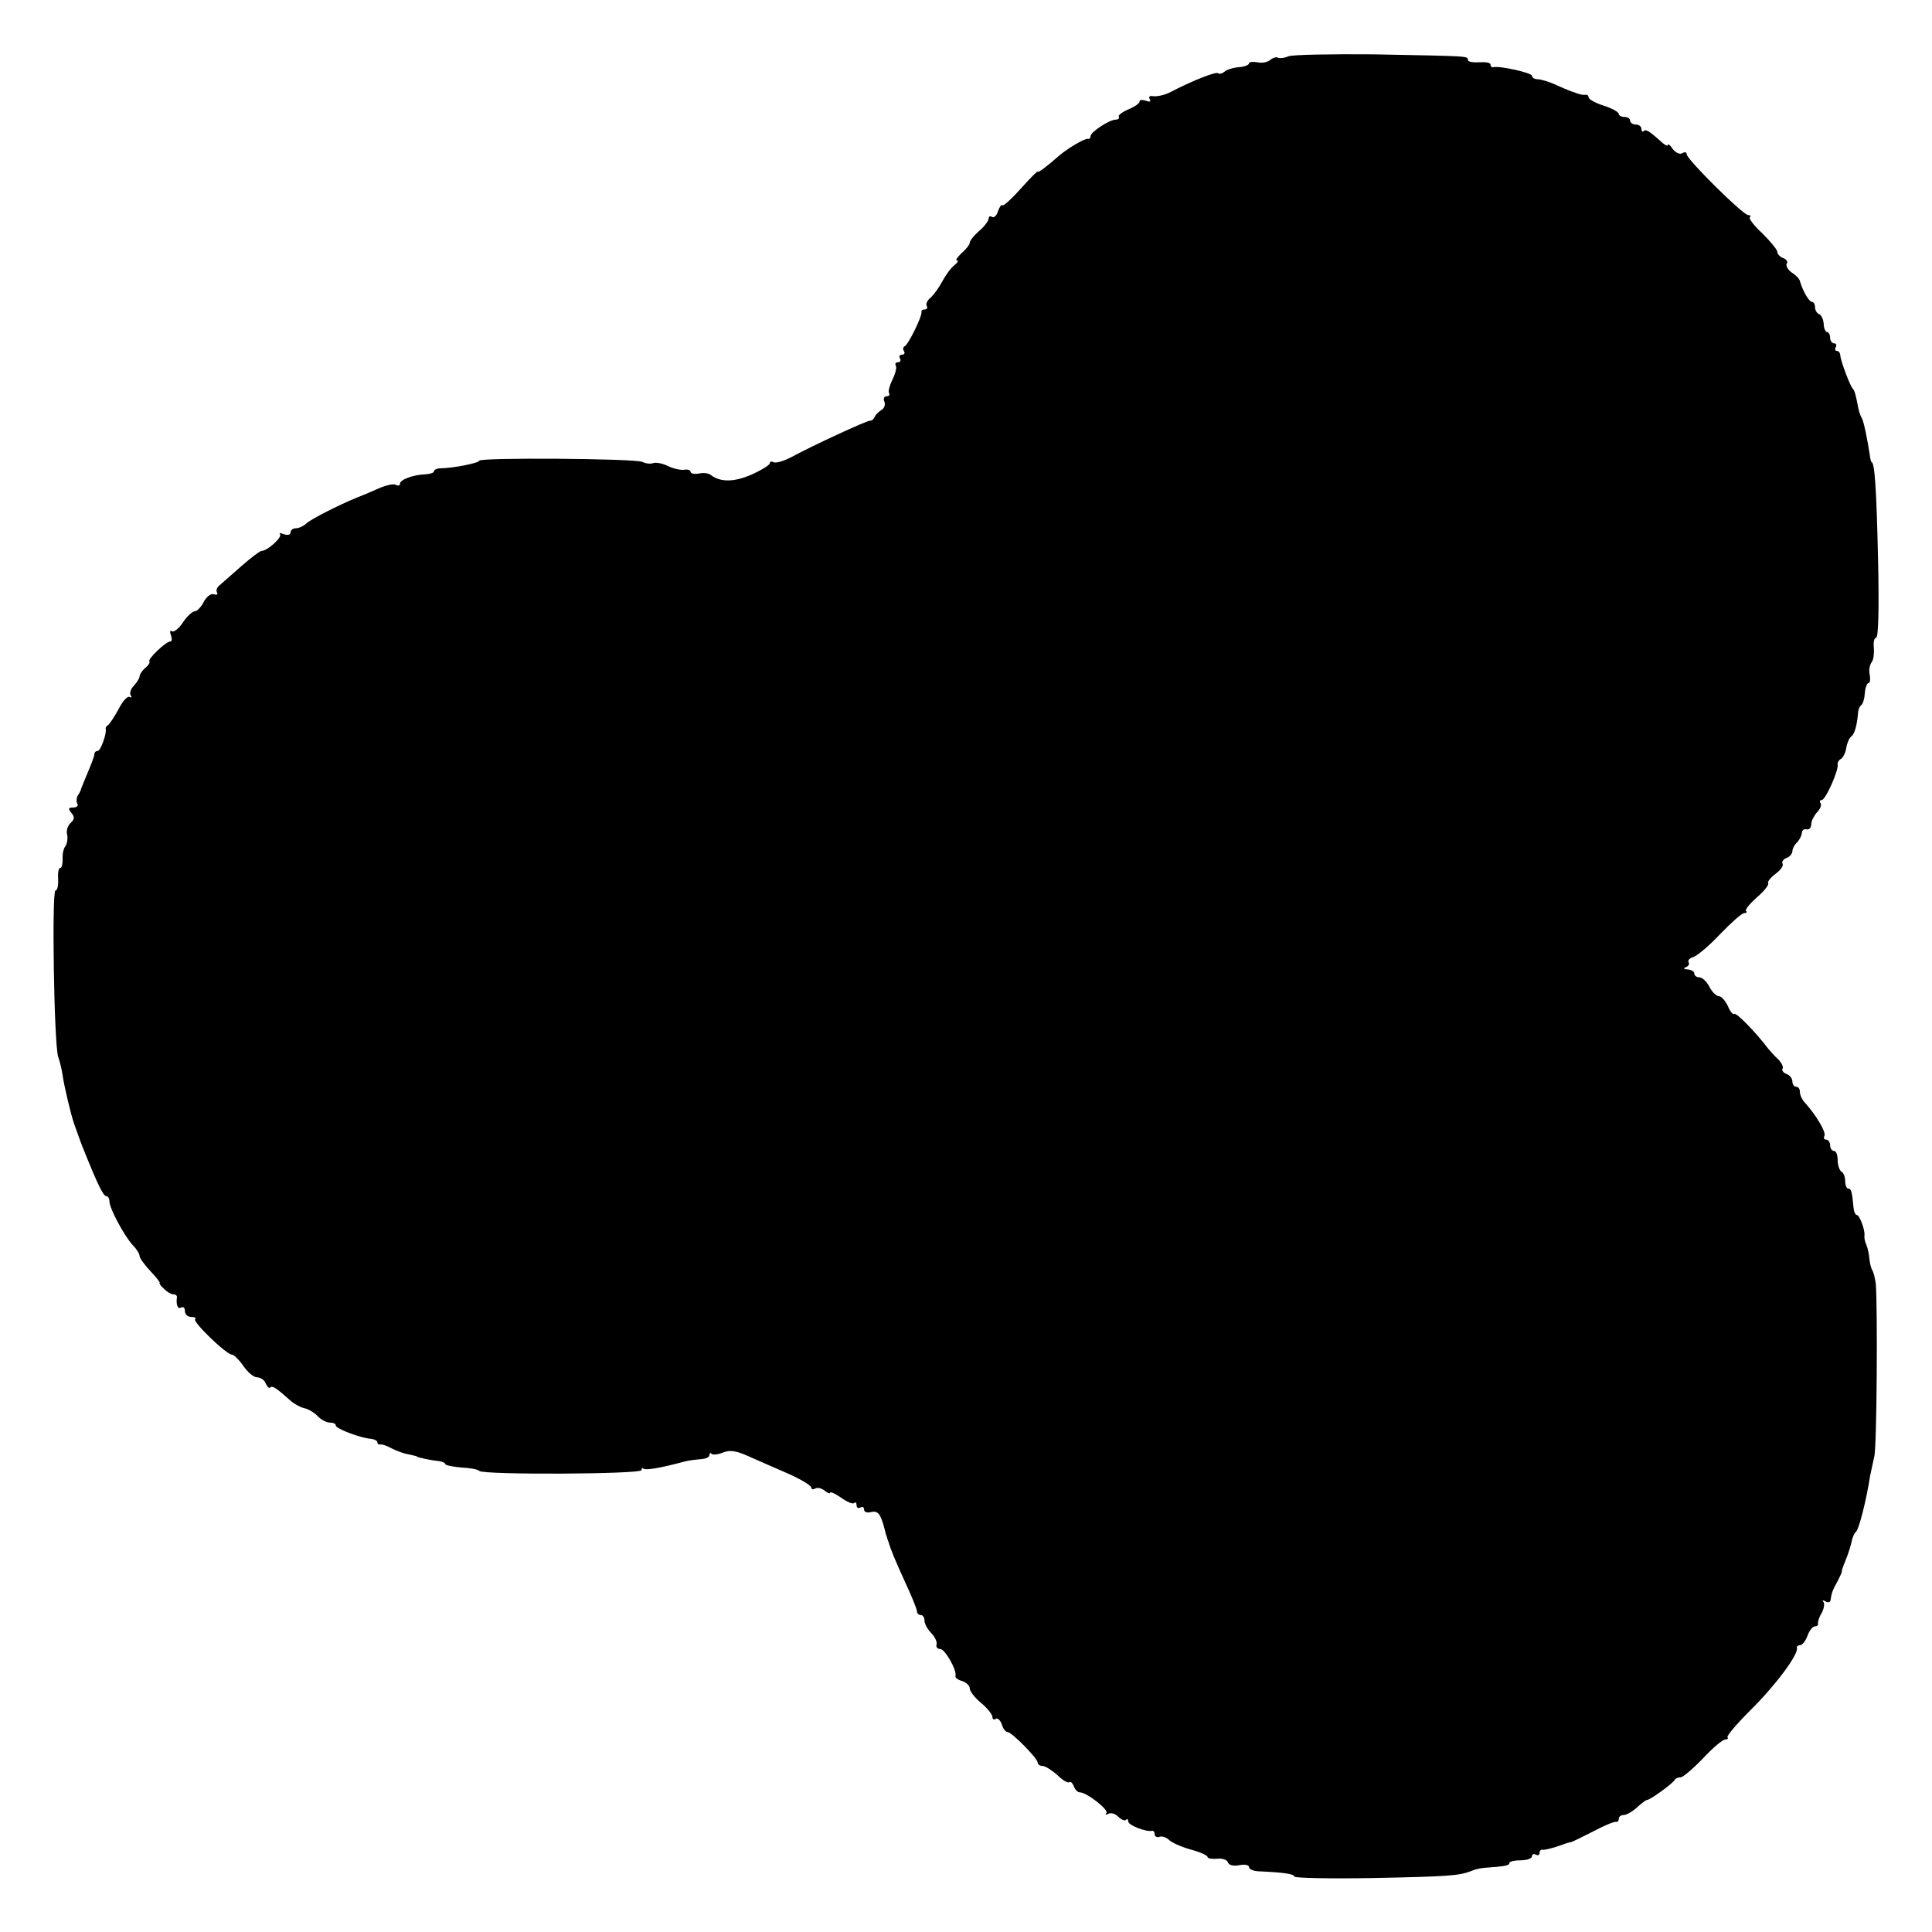
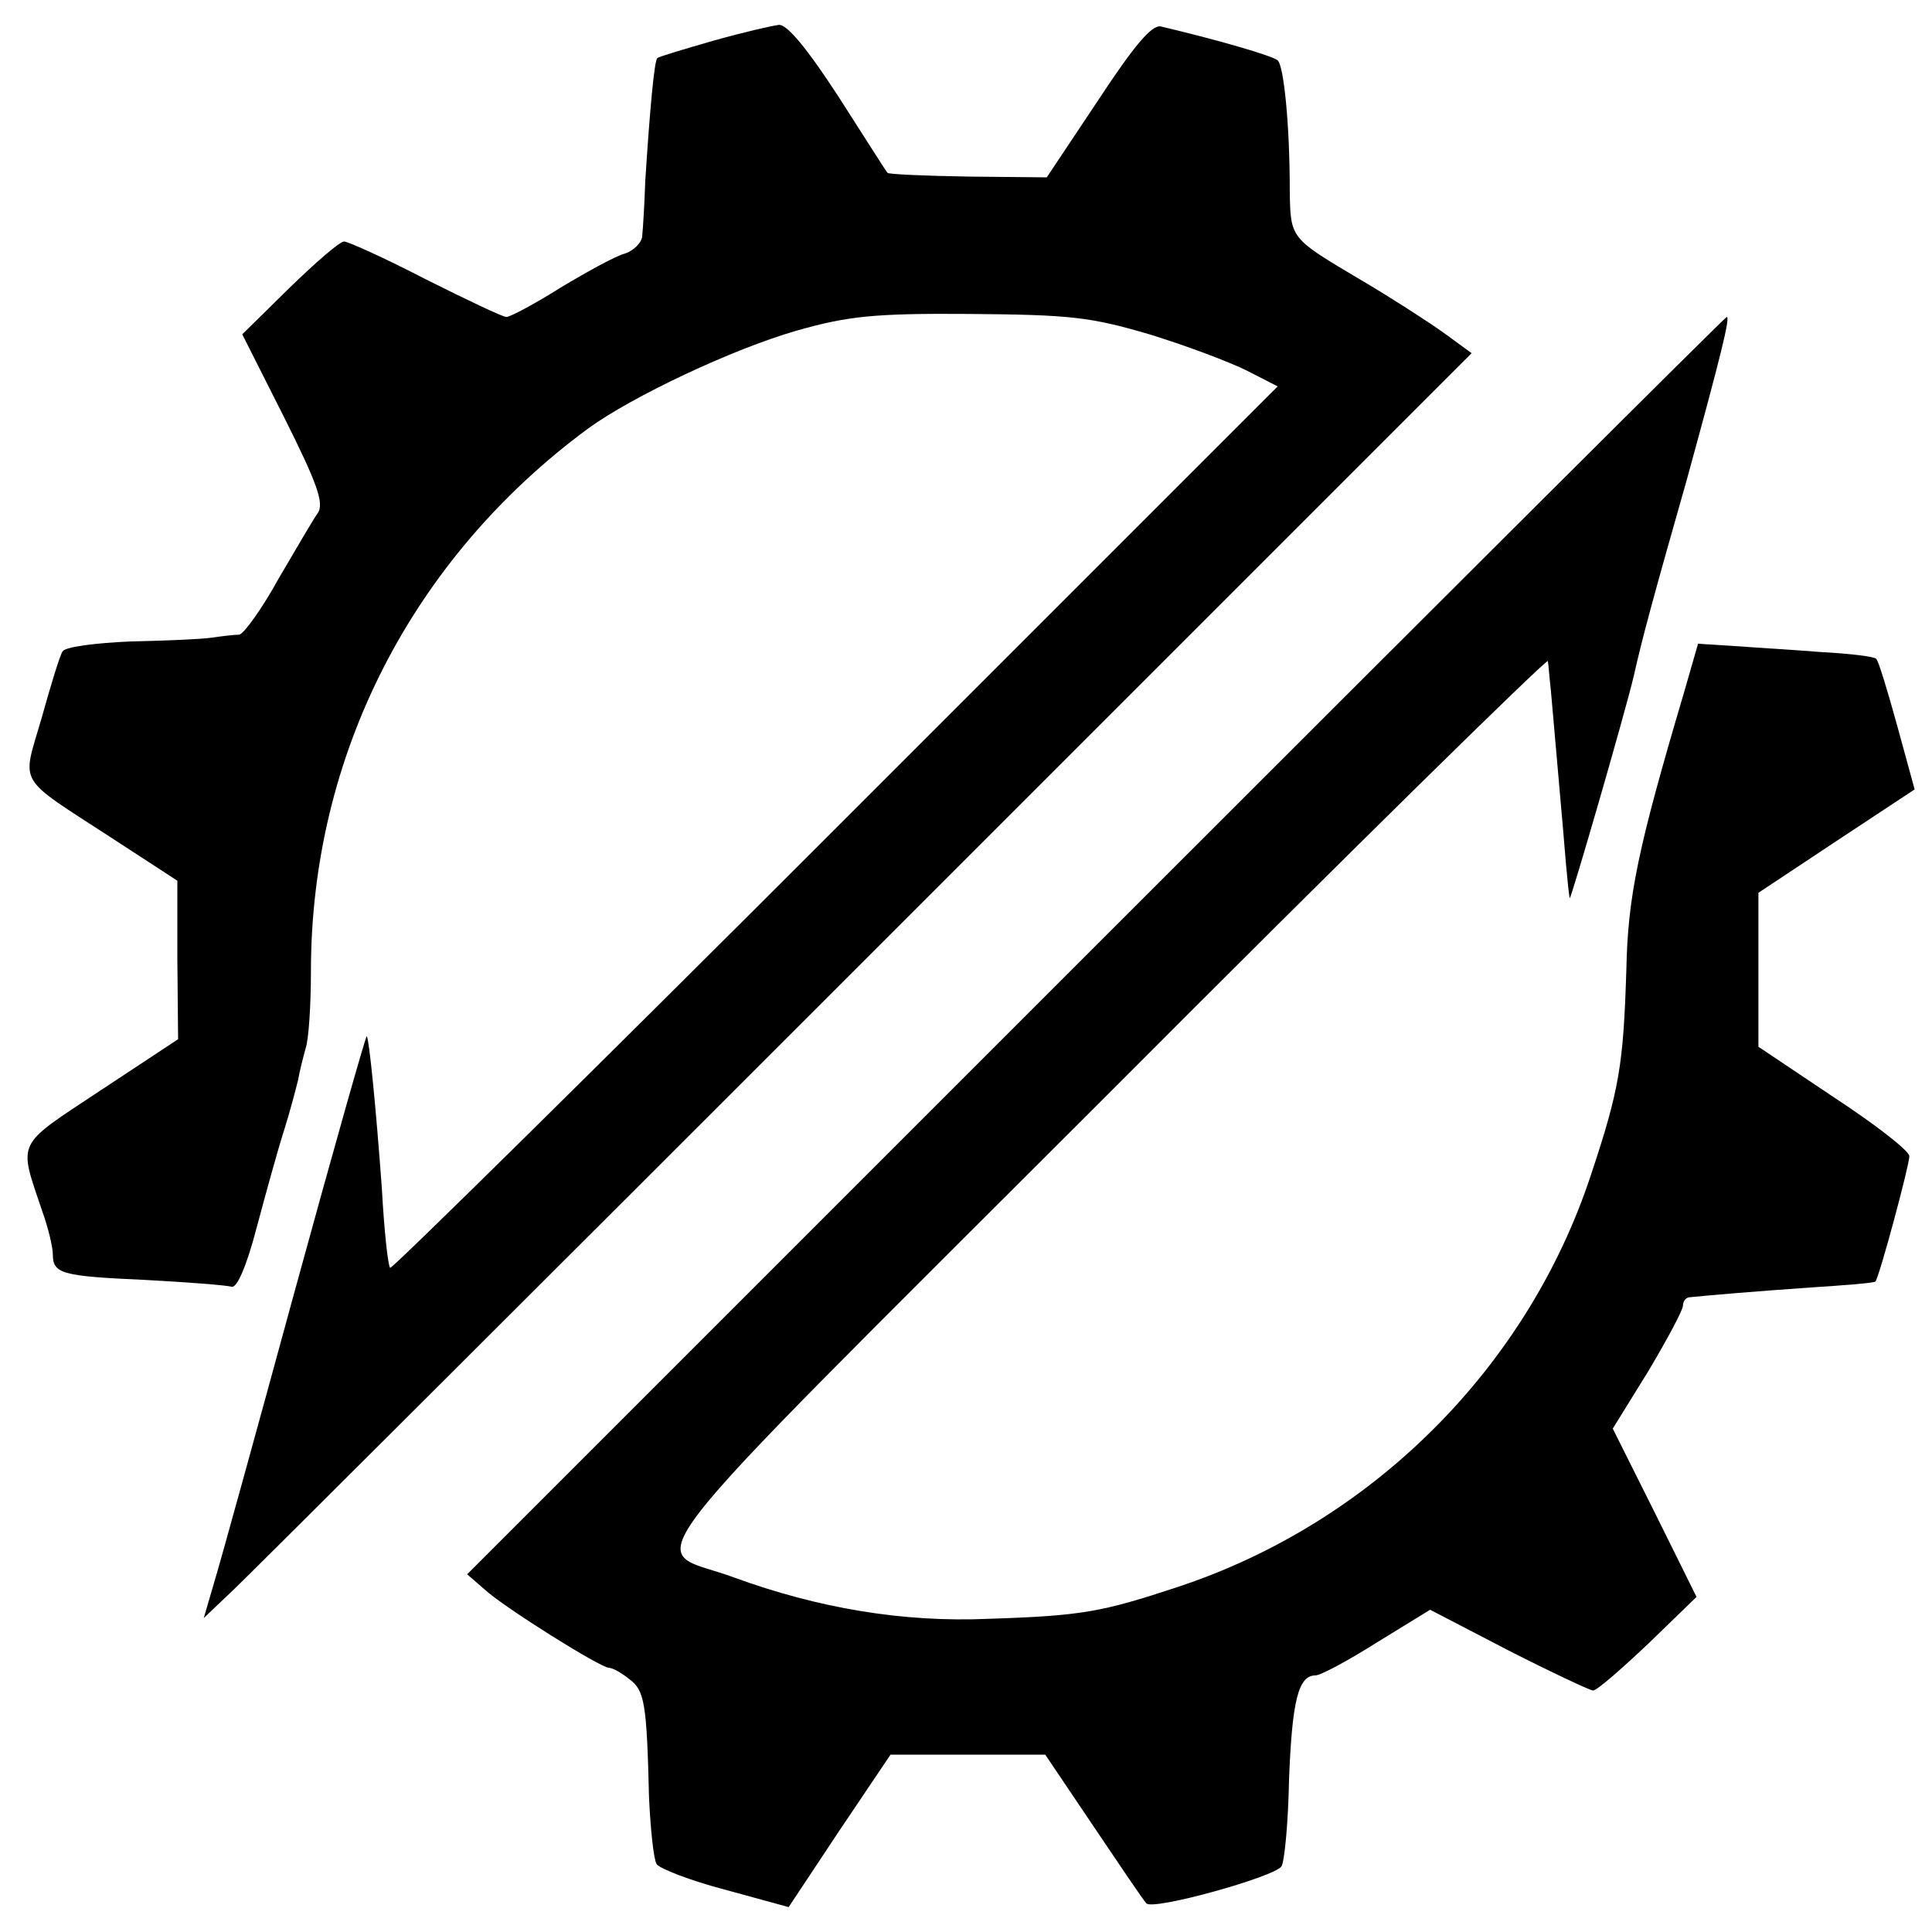
- <svg xmlns="http://www.w3.org/2000/svg" version="1.0" width="512pt" height="512pt" viewBox="0 0 512 512" preserveAspectRatio="xMidYMid meet">
-   <g transform="translate(0,512) scale(0.1,-0.1)" fill="#000000" stroke="none">
-     <path d="M3415 4971 c-11 -5 -24 -6 -28 -4 -4 3 -14 0 -21 -6 -7 -6 -22 -9 -34 -6 -12 2 -22 1 -22 -3 0 -4 -12 -9 -26 -10 -15 -1 -32 -6 -39 -12 -6 -5 -14 -7 -17 -4 -5 5 -69 -20 -128 -51 -14 -7 -33 -11 -43 -10 -10 2 -14 -1 -10 -8 4 -6 0 -8 -10 -4 -10 3 -17 3 -17 -2 0 -5 -13 -14 -30 -21 -16 -7 -28 -16 -25 -19 2 -4 -1 -8 -8 -8 -17 0 -67 -33 -67 -44 0 -5 -3 -8 -7 -7 -8 2 -57 -27 -79 -47 -32 -28 -54 -44 -54 -40 0 3 -20 -17 -44 -44 -24 -27 -46 -47 -49 -45 -3 3 -8 -4 -12 -15 -3 -12 -11 -19 -16 -16 -5 4 -9 1 -9 -4 0 -6 -11 -21 -25 -33 -14 -12 -25 -26 -25 -31 0 -5 -10 -18 -22 -28 -11 -11 -17 -19 -12 -19 5 0 2 -6 -7 -13 -9 -7 -23 -26 -32 -43 -9 -17 -23 -36 -31 -43 -9 -7 -13 -17 -10 -22 3 -5 0 -9 -5 -9 -6 0 -10 -3 -9 -7 2 -11 -35 -87 -45 -91 -4 -2 -5 -8 -1 -13 3 -5 0 -9 -6 -9 -6 0 -8 -4 -5 -10 3 -5 1 -10 -5 -10 -6 0 -9 -4 -6 -9 3 -5 -1 -21 -9 -37 -7 -15 -12 -31 -9 -36 3 -4 0 -8 -6 -8 -7 0 -10 -7 -6 -15 3 -8 -1 -18 -9 -22 -7 -5 -15 -12 -17 -18 -2 -5 -7 -10 -13 -10 -11 -1 -150 -65 -207 -96 -21 -11 -42 -17 -48 -14 -5 3 -10 2 -10 -3 0 -4 -22 -18 -49 -30 -46 -20 -82 -20 -107 -1 -6 5 -20 7 -32 4 -12 -2 -22 0 -22 5 0 4 -8 7 -17 5 -10 -1 -29 3 -43 10 -14 7 -31 10 -38 8 -7 -3 -20 -2 -30 3 -20 9 -432 12 -432 3 0 -6 -71 -20 -102 -20 -10 0 -18 -4 -18 -8 0 -4 -10 -7 -22 -8 -33 -1 -68 -14 -68 -25 0 -5 -5 -6 -11 -3 -5 4 -27 -1 -47 -10 -20 -9 -46 -20 -57 -24 -49 -20 -121 -57 -133 -68 -7 -7 -20 -13 -28 -13 -8 0 -14 -5 -14 -11 0 -6 -7 -8 -17 -5 -10 4 -14 4 -11 0 7 -7 -33 -44 -49 -44 -4 0 -28 -18 -53 -40 -25 -22 -51 -45 -58 -51 -7 -5 -10 -14 -7 -19 3 -6 0 -7 -8 -5 -7 3 -19 -5 -27 -20 -7 -14 -18 -25 -24 -25 -6 0 -20 -13 -31 -29 -10 -16 -24 -27 -29 -24 -5 4 -7 -1 -3 -10 3 -10 3 -17 -2 -17 -11 0 -61 -47 -55 -53 2 -2 -2 -10 -11 -17 -8 -7 -15 -17 -15 -22 0 -5 -7 -16 -15 -25 -8 -8 -12 -19 -9 -25 4 -6 3 -8 -3 -5 -5 3 -18 -11 -28 -31 -11 -20 -24 -40 -28 -43 -5 -3 -8 -8 -7 -10 4 -10 -13 -59 -21 -59 -5 0 -9 -4 -9 -9 0 -5 -8 -26 -17 -47 -9 -22 -17 -41 -18 -44 0 -3 -4 -11 -8 -17 -5 -7 -5 -17 -2 -23 3 -5 -1 -10 -11 -10 -13 0 -14 -3 -5 -14 9 -11 9 -17 -2 -27 -8 -8 -12 -21 -9 -31 2 -10 0 -24 -5 -31 -5 -6 -8 -22 -7 -34 0 -13 -2 -23 -6 -23 -5 0 -7 -13 -6 -30 1 -16 -2 -30 -7 -30 -10 0 -4 -404 7 -440 5 -14 10 -36 12 -50 4 -29 23 -108 31 -130 3 -8 7 -19 9 -25 2 -5 9 -26 17 -45 37 -92 51 -120 59 -120 4 0 8 -6 8 -14 0 -18 39 -91 62 -116 10 -10 18 -23 18 -29 0 -5 13 -23 29 -40 16 -17 27 -31 24 -31 -2 0 2 -7 11 -15 8 -8 19 -15 25 -15 6 0 10 -3 10 -7 -3 -20 2 -34 11 -28 6 3 10 -1 10 -9 0 -9 7 -16 17 -16 9 0 14 -3 10 -6 -7 -7 83 -94 98 -94 5 0 19 -14 30 -30 11 -16 27 -30 36 -30 9 0 20 -7 23 -16 4 -9 9 -14 12 -11 6 6 17 -2 54 -35 10 -9 27 -18 37 -20 10 -2 25 -11 34 -20 9 -10 24 -18 33 -18 9 0 16 -3 16 -8 0 -8 65 -33 93 -35 9 -1 17 -5 17 -9 0 -4 3 -7 8 -6 4 1 17 -3 29 -10 12 -6 32 -14 45 -16 13 -3 23 -5 23 -6 0 -2 36 -10 58 -12 9 -1 17 -5 17 -8 0 -3 19 -7 42 -9 23 -1 45 -5 48 -9 8 -11 430 -9 430 2 0 5 2 7 5 4 5 -5 43 1 110 19 11 3 30 5 43 6 12 1 22 5 22 11 0 5 3 7 6 3 3 -3 17 -2 31 4 18 7 35 4 66 -10 23 -10 70 -31 105 -46 34 -15 62 -32 62 -37 0 -5 5 -6 10 -3 6 4 17 1 25 -5 8 -7 15 -9 15 -6 0 4 13 -2 29 -13 15 -11 31 -18 35 -14 3 3 6 1 6 -6 0 -7 5 -9 10 -6 6 3 10 1 10 -6 0 -6 8 -9 19 -6 18 4 25 -5 36 -48 1 -5 3 -13 5 -17 1 -5 3 -11 5 -15 4 -16 18 -50 46 -111 16 -34 29 -67 29 -72 0 -6 5 -10 10 -10 6 0 10 -7 10 -15 0 -8 8 -23 18 -33 10 -10 16 -24 14 -30 -2 -7 2 -12 10 -12 12 0 45 -57 40 -72 -1 -4 7 -10 18 -13 11 -4 20 -12 20 -20 0 -7 14 -25 30 -38 17 -14 30 -31 30 -37 0 -6 4 -9 9 -5 5 3 12 -4 16 -15 3 -11 10 -20 15 -20 11 0 80 -70 80 -81 0 -5 6 -9 13 -9 7 0 24 -11 39 -24 14 -14 28 -22 32 -19 3 3 8 -2 12 -11 3 -9 10 -16 16 -16 18 0 78 -47 70 -55 -4 -5 -2 -5 5 -2 6 4 18 1 26 -7 8 -8 17 -12 21 -9 3 4 6 2 6 -4 0 -10 46 -28 63 -25 4 1 7 -3 7 -9 0 -6 6 -9 12 -7 7 3 18 -1 25 -7 6 -7 32 -19 57 -26 26 -7 46 -16 46 -20 0 -4 11 -6 24 -5 14 2 27 -2 30 -9 2 -8 15 -11 30 -8 14 3 26 1 26 -5 0 -5 10 -10 23 -11 67 -3 97 -7 97 -14 0 -4 93 -6 208 -4 200 4 229 6 262 19 8 4 23 7 33 8 56 4 67 6 67 13 0 4 14 7 30 7 17 0 30 5 30 11 0 5 5 7 10 4 6 -3 10 -1 10 4 0 6 3 10 8 9 4 -1 21 3 37 8 17 6 33 12 38 12 4 1 31 14 60 29 28 15 55 26 60 25 4 -1 7 3 7 8 0 6 6 10 13 10 7 0 23 9 35 20 12 11 24 20 27 20 8 0 69 44 73 53 2 4 9 7 16 7 6 0 33 23 59 50 26 28 52 50 59 50 6 0 9 3 6 6 -3 3 24 35 61 72 65 64 128 148 123 165 -1 4 3 7 8 7 6 0 15 11 20 25 5 14 14 25 20 25 5 0 9 3 8 8 -1 4 3 17 10 28 6 12 8 25 4 29 -4 5 -1 5 6 1 6 -4 13 -2 13 3 3 20 5 26 19 51 7 14 12 25 11 25 -1 0 3 14 10 30 7 17 14 39 16 50 2 10 7 22 11 25 8 5 28 84 38 149 3 14 8 37 11 51 7 24 9 400 4 458 -2 15 -6 32 -10 37 -3 6 -6 19 -7 30 -1 11 -4 27 -8 36 -4 9 -6 20 -5 25 2 14 -13 54 -20 54 -4 0 -8 9 -9 20 -4 43 -6 50 -14 50 -4 0 -8 9 -8 19 0 11 -4 23 -10 26 -5 3 -10 17 -10 31 0 13 -4 24 -10 24 -5 0 -10 7 -10 15 0 8 -5 15 -11 15 -5 0 -7 4 -4 10 5 9 -22 55 -52 88 -7 7 -13 20 -13 28 0 8 -4 14 -10 14 -5 0 -10 6 -10 14 0 8 -7 17 -16 20 -8 3 -13 10 -10 14 3 5 -3 16 -12 25 -9 8 -21 22 -27 29 -30 40 -84 96 -89 91 -3 -3 -11 6 -17 21 -7 14 -17 26 -24 26 -6 0 -18 11 -25 25 -7 14 -19 25 -27 25 -7 0 -13 5 -13 10 0 6 -8 10 -17 11 -11 0 -13 3 -5 6 6 2 10 8 7 13 -3 5 3 11 13 14 11 4 43 31 71 61 29 30 57 55 63 55 6 0 9 3 5 6 -3 3 10 19 29 36 19 16 32 33 30 37 -3 4 6 15 19 25 14 10 22 22 19 27 -3 5 2 12 10 15 9 3 16 12 16 18 0 7 6 18 13 24 6 7 12 18 12 25 1 7 6 11 13 9 7 -1 12 5 12 14 0 8 7 22 15 31 8 8 13 19 10 24 -4 5 -2 9 3 9 10 0 45 79 42 94 -1 5 3 12 9 15 6 4 12 17 14 30 2 12 8 26 13 29 9 7 15 29 18 62 0 8 4 18 8 21 5 3 9 17 10 32 1 15 6 27 10 27 4 0 5 10 3 22 -3 12 0 26 5 33 5 6 7 23 6 38 -2 15 1 27 6 27 6 0 8 82 5 208 -4 185 -9 257 -17 257 -1 0 -4 9 -5 20 -6 40 -16 89 -21 97 -3 4 -7 16 -9 25 -7 37 -10 48 -15 53 -7 7 -32 73 -33 88 0 6 -4 12 -9 12 -5 0 -6 5 -3 10 3 6 1 10 -4 10 -6 0 -11 7 -11 15 0 8 -4 15 -8 15 -4 0 -9 10 -9 22 -1 13 -7 24 -13 26 -5 2 -10 10 -10 18 0 8 -4 14 -8 14 -8 0 -25 30 -32 55 -1 6 -11 16 -22 23 -10 7 -16 18 -13 23 4 5 -1 12 -9 15 -9 3 -16 11 -16 17 0 5 -18 27 -39 48 -22 20 -37 40 -34 43 4 3 2 6 -4 6 -14 0 -163 148 -163 161 0 6 -5 7 -12 3 -6 -4 -17 1 -25 11 -7 11 -13 15 -13 11 0 -4 -7 -1 -15 6 -34 31 -43 36 -49 31 -3 -4 -6 -1 -6 5 0 7 -7 12 -15 12 -8 0 -15 5 -15 10 0 6 -7 10 -15 10 -8 0 -15 4 -15 8 0 5 -18 15 -40 22 -22 7 -40 17 -40 22 0 4 -3 7 -7 7 -5 -1 -11 0 -15 1 -5 1 -11 3 -15 5 -5 1 -25 9 -45 18 -21 10 -44 17 -53 17 -8 0 -15 4 -15 9 0 8 -85 27 -102 23 -5 -1 -8 2 -8 7 0 5 -13 7 -30 6 -16 -1 -30 1 -30 6 0 11 4 10 -250 15 -113 1 -214 -1 -225 -5z" />
+ <svg xmlns="http://www.w3.org/2000/svg" version="1.0" width="256pt" height="256pt" viewBox="0 0 256 256" preserveAspectRatio="xMidYMid meet">
+   <g transform="translate(0,256) scale(0.1,-0.1)" fill="#000000" stroke="none">
+     <path d="M945 2506 c-38 -11 -72 -21 -74 -23 -4 -3 -10 -69 -16 -163 -1 -30 -3 -63 -4 -72 0 -9 -11 -20 -23 -24 -12 -3 -50 -24 -85 -45 -35 -22 -67 -39 -72 -39 -5 0 -53 23 -107 50 -54 28 -103 50 -108 50 -6 0 -38 -28 -73 -62 l-62 -61 56 -111 c43 -86 53 -113 44 -126 -6 -8 -29 -48 -52 -87 -22 -40 -46 -73 -52 -74 -7 0 -23 -2 -37 -4 -14 -2 -62 -4 -108 -5 -45 -2 -85 -7 -89 -13 -4 -6 -16 -46 -28 -89 -26 -90 -35 -75 94 -159 l86 -56 0 -105 1 -105 -103 -68 c-113 -75 -109 -65 -77 -160 8 -22 14 -48 14 -57 0 -26 12 -29 123 -34 56 -3 107 -7 114 -9 7 -2 20 28 33 78 12 45 28 103 36 128 8 25 16 56 19 68 2 12 7 31 10 42 4 11 7 57 7 102 0 286 134 547 367 719 59 43 193 106 277 130 67 19 102 23 229 22 133 -1 160 -4 238 -27 49 -15 107 -37 129 -48 l41 -21 -586 -586 c-322 -322 -588 -584 -590 -582 -3 3 -8 50 -11 105 -8 110 -17 199 -20 202 -1 2 -44 -150 -95 -336 -51 -187 -99 -361 -107 -387 l-14 -48 41 39 c23 22 401 399 840 838 l799 799 -37 27 c-21 15 -69 46 -108 69 -96 57 -95 55 -96 120 0 88 -8 165 -16 172 -7 6 -75 26 -155 45 -12 2 -35 -25 -83 -98 l-68 -102 -103 1 c-58 1 -106 3 -108 5 -2 2 -31 48 -65 101 -41 63 -68 96 -79 95 -9 -1 -48 -10 -87 -21z" />
+     <path d="M1452 1307 l-833 -833 23 -20 c26 -24 154 -104 165 -104 5 0 17 -7 27 -15 20 -15 23 -31 26 -157 2 -42 6 -81 10 -88 4 -6 45 -22 91 -34 l84 -23 67 101 68 101 102 0 103 0 64 -95 c35 -52 66 -98 70 -102 8 -10 170 35 179 49 4 6 9 58 10 114 4 104 12 139 35 139 7 0 44 20 82 44 l70 43 104 -54 c57 -29 108 -53 112 -53 5 0 37 28 73 62 l64 62 -55 111 -56 112 47 76 c25 42 46 81 46 87 0 5 3 10 8 11 30 3 89 8 161 13 46 3 85 6 86 8 5 5 45 154 45 166 0 7 -45 42 -100 78 l-100 67 0 102 0 102 104 69 103 68 -23 84 c-13 47 -25 87 -28 89 -2 3 -35 7 -73 9 -37 3 -89 6 -115 8 l-48 3 -19 -66 c-61 -206 -74 -269 -76 -366 -4 -126 -9 -158 -47 -272 -84 -255 -290 -461 -548 -546 -100 -33 -126 -38 -250 -42 -113 -5 -226 14 -338 55 -116 43 -166 -22 492 636 322 323 587 583 587 578 1 -5 2 -22 4 -39 5 -59 17 -191 20 -230 2 -22 4 -42 5 -45 1 -4 73 244 85 295 11 49 25 101 70 259 45 164 58 216 53 216 -2 0 -378 -375 -836 -833z" />
  </g>
</svg>
